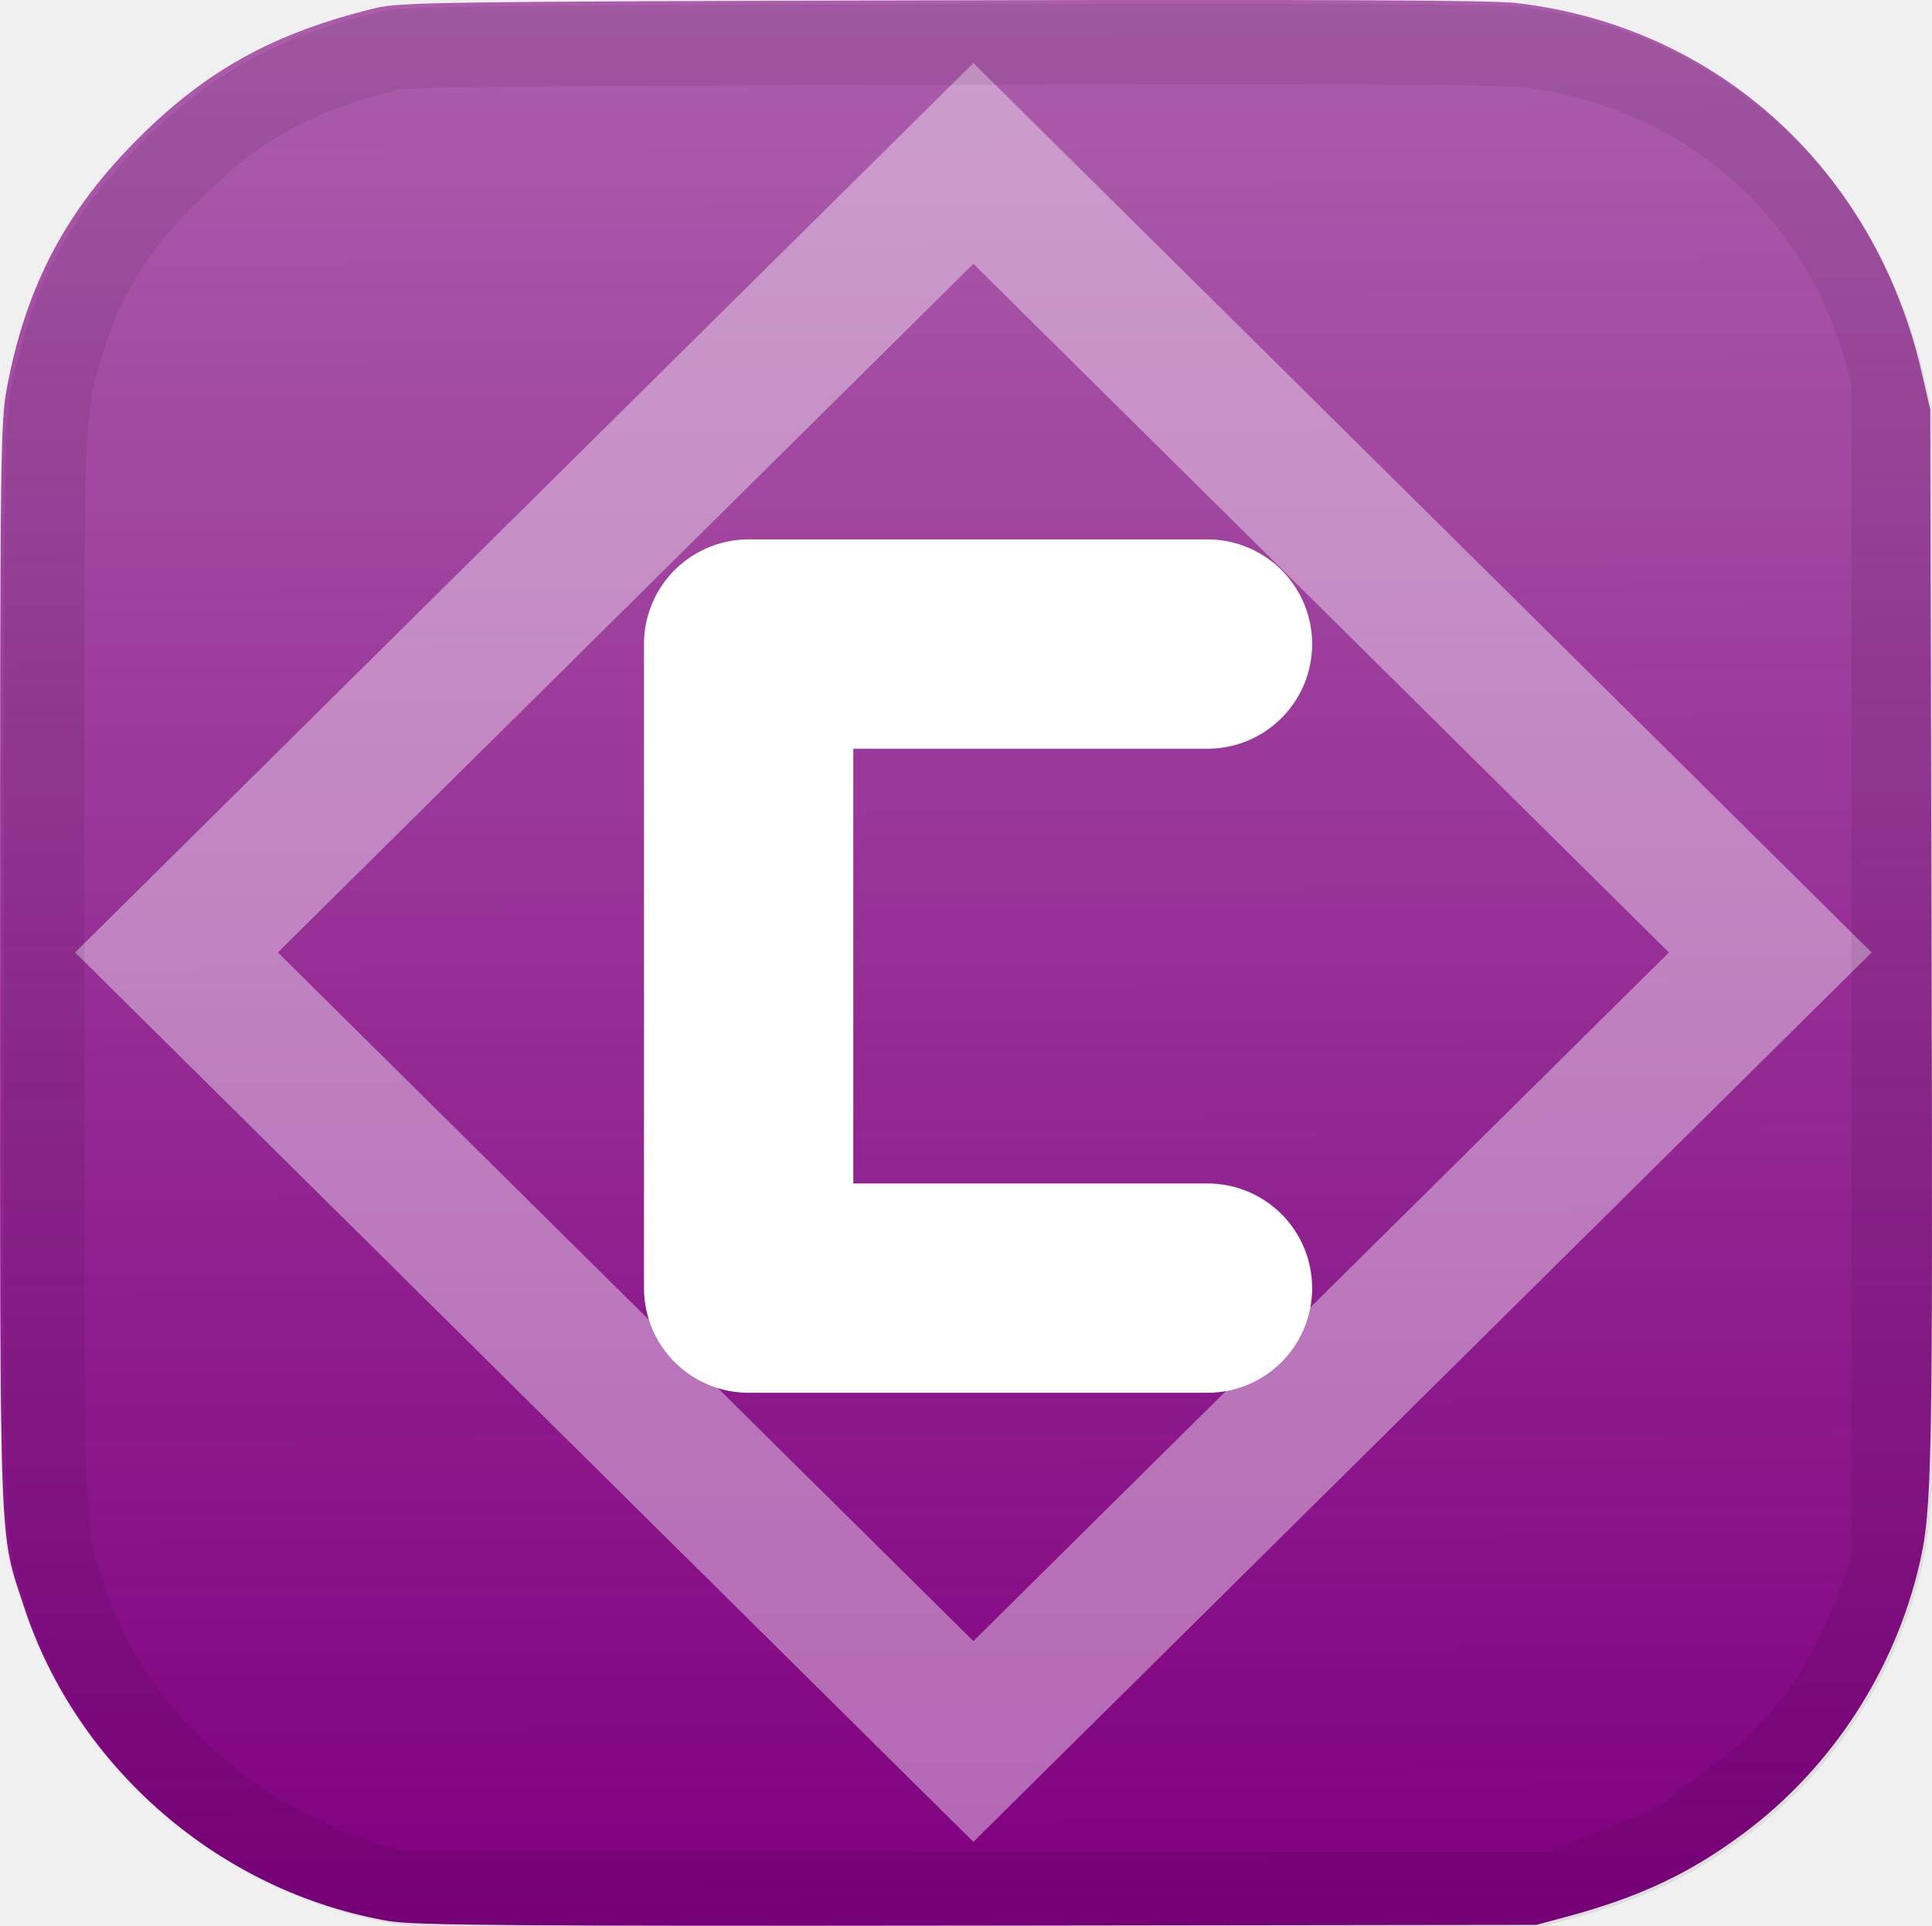
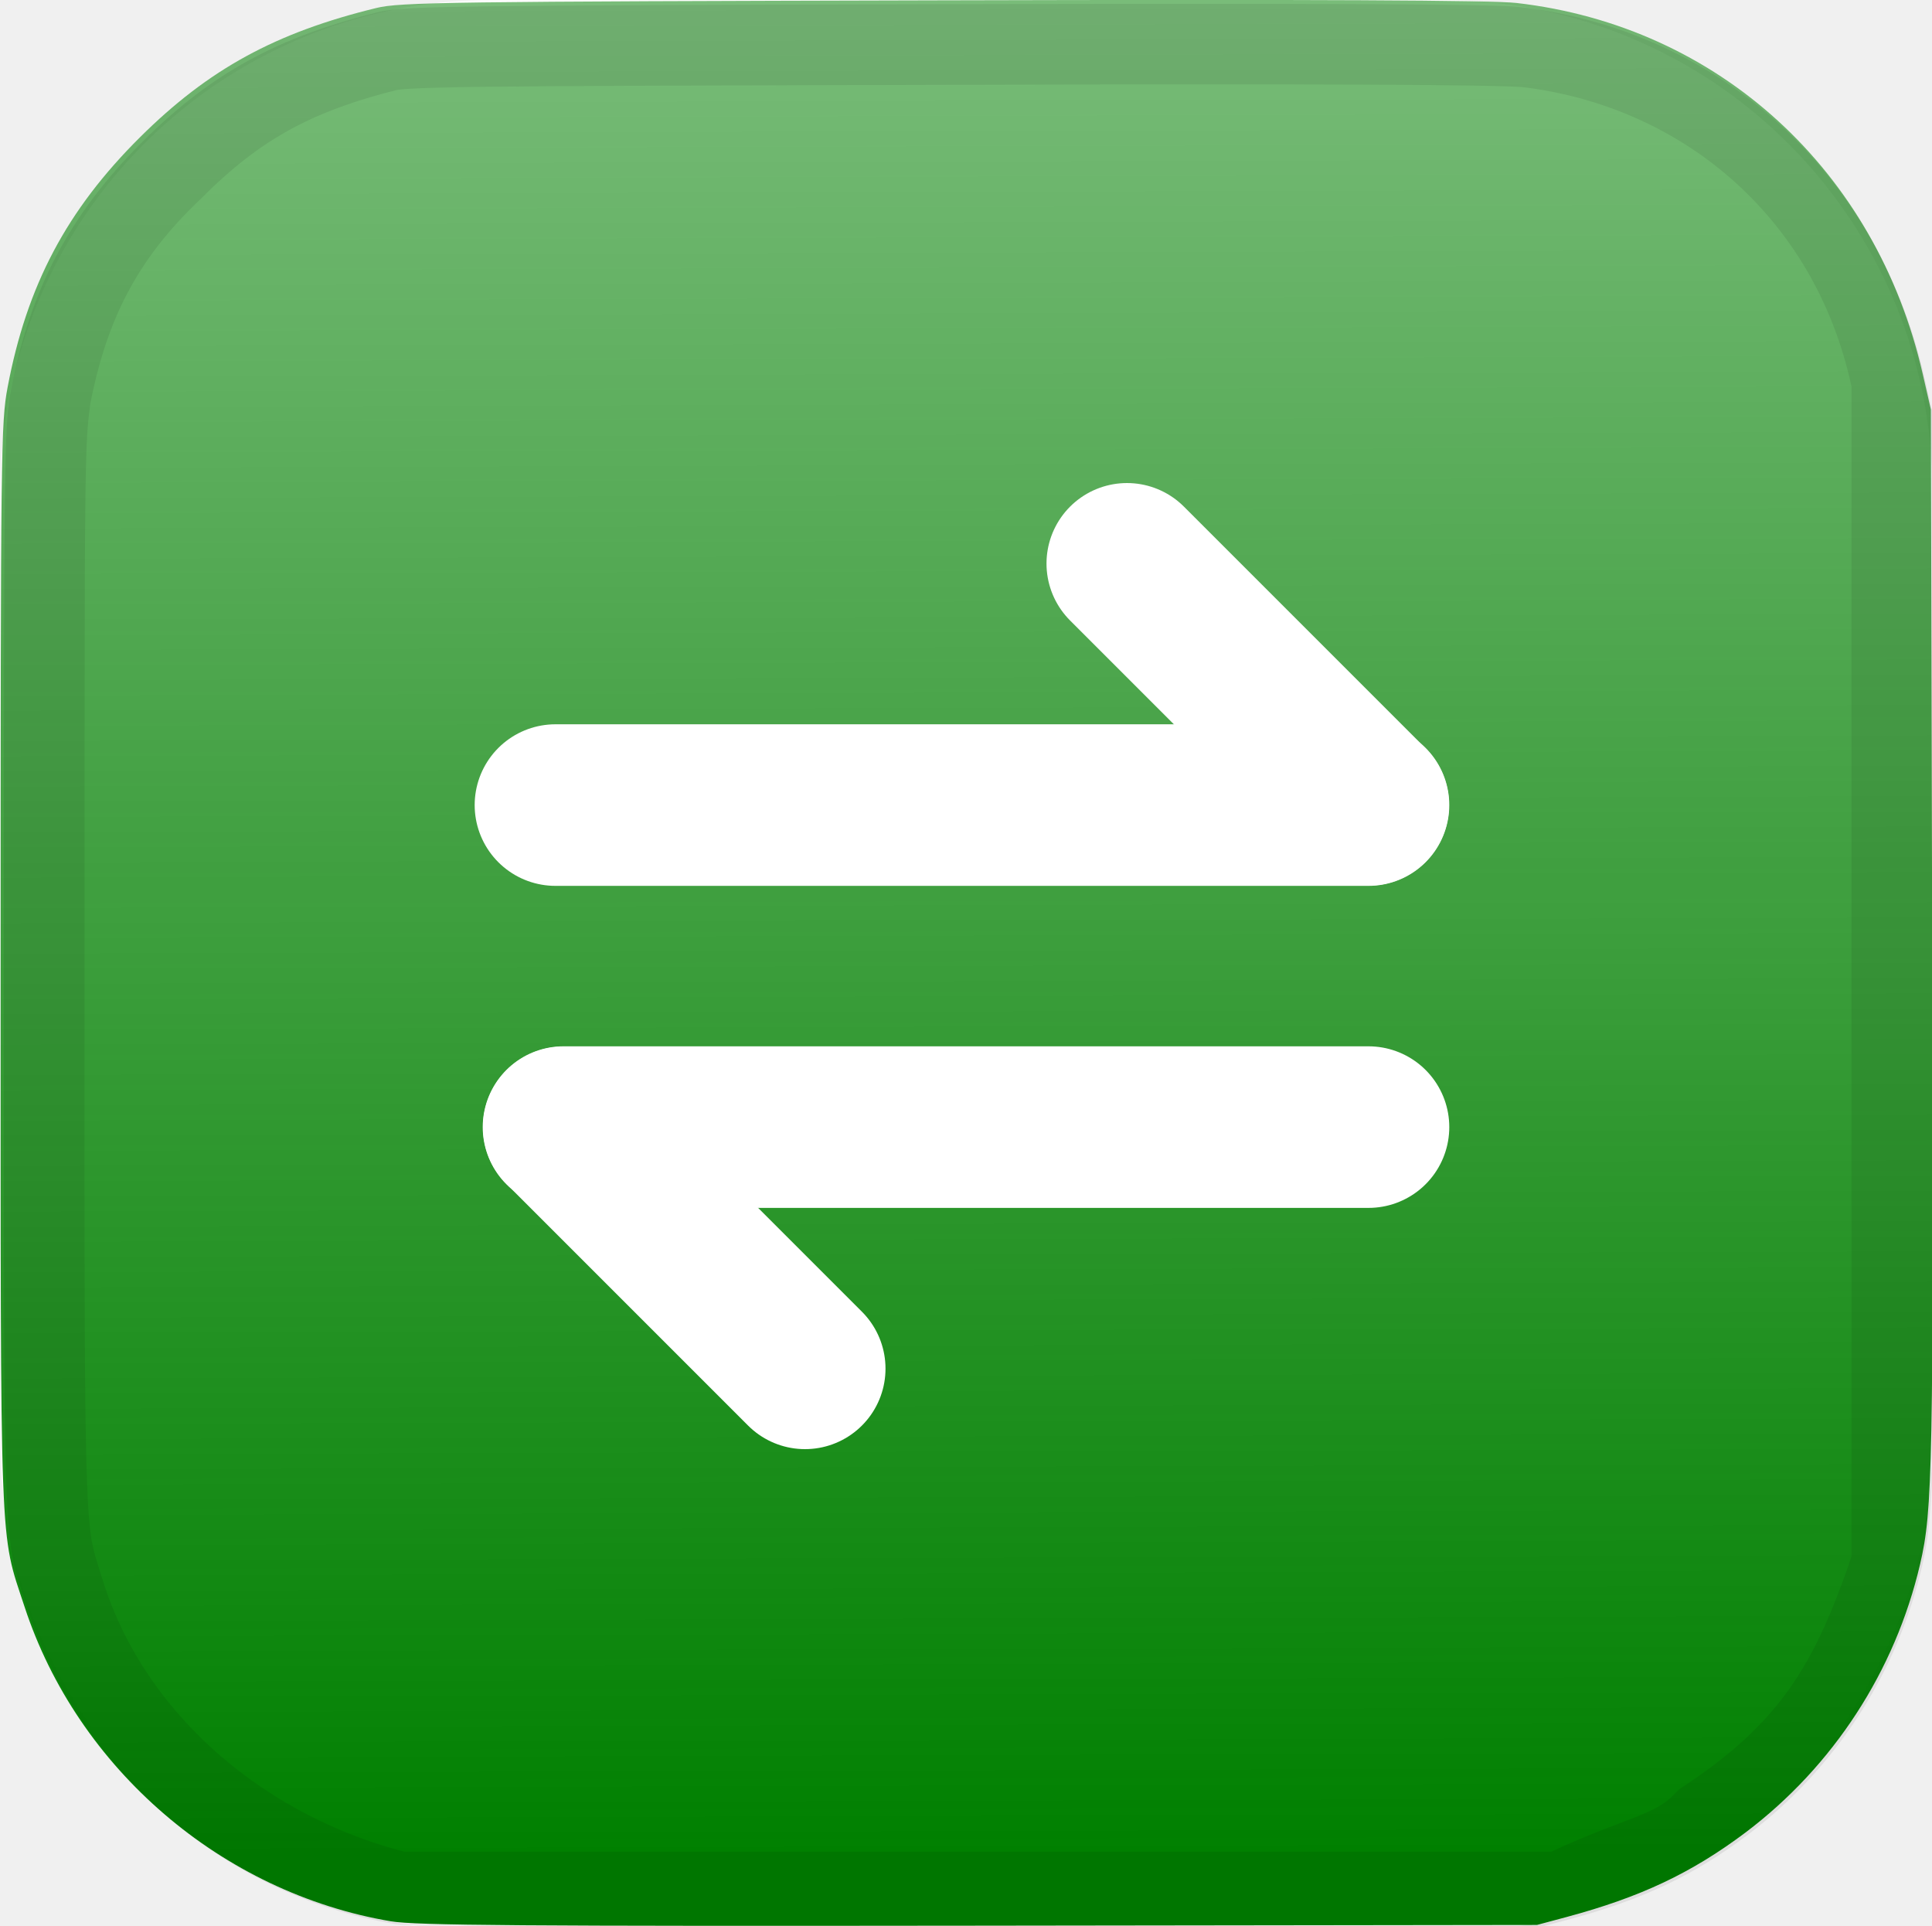
- <svg xmlns="http://www.w3.org/2000/svg" xmlns:xlink="http://www.w3.org/1999/xlink" height="23.922" width="24" version="1.1">
+ <svg xmlns="http://www.w3.org/2000/svg" xmlns:xlink="http://www.w3.org/1999/xlink" width="24" height="23.922">
  <defs>
    <linearGradient id="a">
-       <stop offset="0" stop-color="purple" stop-opacity="1" />
-       <stop offset="1" stop-color="purple" stop-opacity="0" />
+       <stop offset="0" stop-color="green" />
+       <stop offset="1" stop-color="green" stop-opacity="0" />
    </linearGradient>
-     <linearGradient gradientTransform="translate(12.03 11.991) scale(.50037)" gradientUnits="userSpaceOnUse" y2="-72.985" x2="24.744" y1="47.453" x1="25.291" id="b" xlink:href="#a" />
-     <clipPath id="c" clipPathUnits="userSpaceOnUse">
-       <path d="m 9.786,47.792 c -4.199,-0.711 -7.78,-3.786 -9.098,-7.813 -0.622,-1.902 -0.592,-1.07 -0.592,-15.926 0,-12.755 0.009,-13.469 0.172,-14.337 C 0.746,7.182 1.737,5.309 3.56,3.501 5.259,1.814 6.922,0.906 9.426,0.295 c 0.586,-0.143 1.775,-0.159 14.04,-0.189 9.291,-0.023 13.665,-0.003 14.266,0.066 5.01,0.576 8.924,4.15 10.081,9.203 l 0.204,0.89 0.033,13.059 c 0.033,13.222 0.013,14.261 -0.3,15.605 -0.618,2.649 -2.168,5.034 -4.329,6.656 -1.346,1.011 -2.611,1.608 -4.45,2.102 l -0.732,0.197 -13.857,0.017 c -11.362,0.014 -13.99,-0.005 -14.595,-0.108 z" fill="none" fill-opacity="1" stroke="#000" stroke-width="2" stroke-miterlimit="4" stroke-dasharray="none" stroke-opacity=".078" />
+     <linearGradient xlink:href="#a" id="b" x1="24.143" y1="35.064" x2="24" y2="-13" gradientUnits="userSpaceOnUse" gradientTransform="translate(.008)" />
+     <clipPath clipPathUnits="userSpaceOnUse" id="c">
+       <path d="M9.786 47.792c-4.2-.711-7.78-3.786-9.098-7.813-.623-1.901-.592-1.07-.592-15.926 0-12.755.009-13.47.172-14.337.478-2.534 1.47-4.407 3.292-6.215C5.26 1.814 6.922.906 9.426.295c.586-.143 1.775-.16 14.04-.19C32.756.082 37.13.102 37.732.172c5.01.575 8.924 4.15 10.08 9.202l.204.89.033 13.059c.033 13.222.013 14.26-.3 15.605a11.686 11.686 0 01-4.33 6.656c-1.346 1.01-2.61 1.608-4.45 2.102l-.732.197-13.857.017c-11.362.014-13.99-.005-14.594-.108z" fill="none" stroke="#000" stroke-width="2" stroke-opacity=".078" />
    </clipPath>
  </defs>
-   <path d="m 16.927,35.905 c -2.101,-0.356 -3.893,-1.895 -4.552,-3.909 -0.311,-0.952 -0.296,-0.536 -0.296,-7.969 0,-6.382 0.004,-6.74 0.086,-7.174 0.239,-1.268 0.735,-2.205 1.647,-3.11 0.85,-0.844 1.682,-1.298 2.935,-1.604 0.293,-0.072 0.888,-0.08 7.025,-0.095 4.649,-0.012 6.838,-0.002 7.138,0.033 2.507,0.288 4.466,2.076 5.044,4.605 l 0.102,0.445 0.016,6.534 c 0.017,6.616 0.006,7.136 -0.15,7.808 -0.309,1.326 -1.085,2.519 -2.166,3.33 -0.674,0.506 -1.306,0.805 -2.227,1.052 l -0.366,0.098 -6.934,0.009 c -5.685,0.007 -7,-0.003 -7.303,-0.054 z" fill="url(#b)" fill-opacity="1" stroke="none" stroke-width=".951" stroke-miterlimit="4" stroke-dasharray="none" stroke-opacity=".078" transform="translate(-12.078 -12.04)" display="inline" />
-   <rect y="10" x="-6.9" height="14" width="14" transform="scale(1 .99) rotate(-45)" display="inline" opacity=".4" fill="#bdbdbd" fill-opacity="0" stroke="#fff" stroke-width="1.781" stroke-linecap="round" stroke-miterlimit="4" stroke-dasharray="none" stroke-opacity="1" />
-   <path transform="scale(.5)" clip-path="url(#c)" d="M 9.8,48 C 5.6,47 2,44 0.69,40 0.07,38 0.1,39 0.1,24 0.1,11 0.1,11 0.27,9.7 0.75,7.2 1.7,5.3 3.6,3.5 5.3,1.8 6.9,0.91 9.4,0.29 10,0.15 11,0.14 23,0.11 33,0.08 37,0.1 38,0.17 43,0.75 47,4.3 48,9.4 V 10 23 c 0,14 0,15 0,16 -1,3 -2,5 -5,7 -1,1 -2,1 -4,2 H 38 24 C 13,48 10,48 9.8,48 Z" fill="none" fill-opacity="1" stroke="#000" stroke-width="4" stroke-miterlimit="4" stroke-dasharray="none" stroke-opacity=".078" display="inline" />
-   <rect ry="3.147" y="5.8" x="4.056" height="11.902" width="6.293" fill="none" stroke="none" stroke-width=".137" stroke-miterlimit="4" stroke-dasharray="none" stroke-opacity=".635" />
-   <path d="M 15,8 H 9.3 v 8 H 15" fill="none" stroke="#fff" stroke-width="2.6" stroke-linecap="round" stroke-linejoin="round" stroke-miterlimit="4" stroke-dasharray="none" stroke-opacity="1" />
+   <rect width="24" height="24" x="12.004" y="12" ry="6.1" opacity=".89" fill="#fff" transform="translate(-12 -12)" />
+   <path d="M16.934 35.905c-2.1-.356-3.893-1.895-4.552-3.91-.312-.95-.296-.535-.296-7.968 0-6.383.004-6.74.086-7.174.239-1.268.735-2.205 1.647-3.11.85-.844 1.682-1.299 2.935-1.604.293-.072.888-.08 7.025-.095 4.65-.012 6.838-.002 7.139.033 2.506.288 4.465 2.076 5.044 4.605l.102.445.016 6.534c.017 6.616.007 7.136-.15 7.809a5.847 5.847 0 01-2.166 3.33c-.674.506-1.307.805-2.227 1.052l-.366.098-6.934.009c-5.685.007-7-.003-7.303-.054z" fill="url(#b)" transform="translate(-12.078 -12.04)" />
+   <path d="M9.8 48C5.6 47 2 44 .69 40 .07 38 .1 39 .1 24c0-13 0-13 .17-14.3C.75 7.2 1.7 5.3 3.6 3.5 5.3 1.8 6.9.91 9.4.29 10 .15 11 .14 23 .11 33 .08 37 .1 38 .17c5 .58 9 4.13 10 9.23V39c-1 3-2 5-5 7-1 1-2 1-4 2H9.8z" clip-path="url(#c)" transform="scale(.5)" fill="none" stroke="#000" stroke-width="4" stroke-opacity=".078" />
+   <g fill="none" stroke="#fff" stroke-linecap="round">
+     <path d="M6.9 10H17" stroke-width="2.007" />
+     <path d="M14 7l3 3" stroke-width="2" />
+     <path d="M17 14H7" stroke-width="2.007" />
+     <path d="M10 17l-3-3" stroke-width="2" />
+   </g>
</svg>
